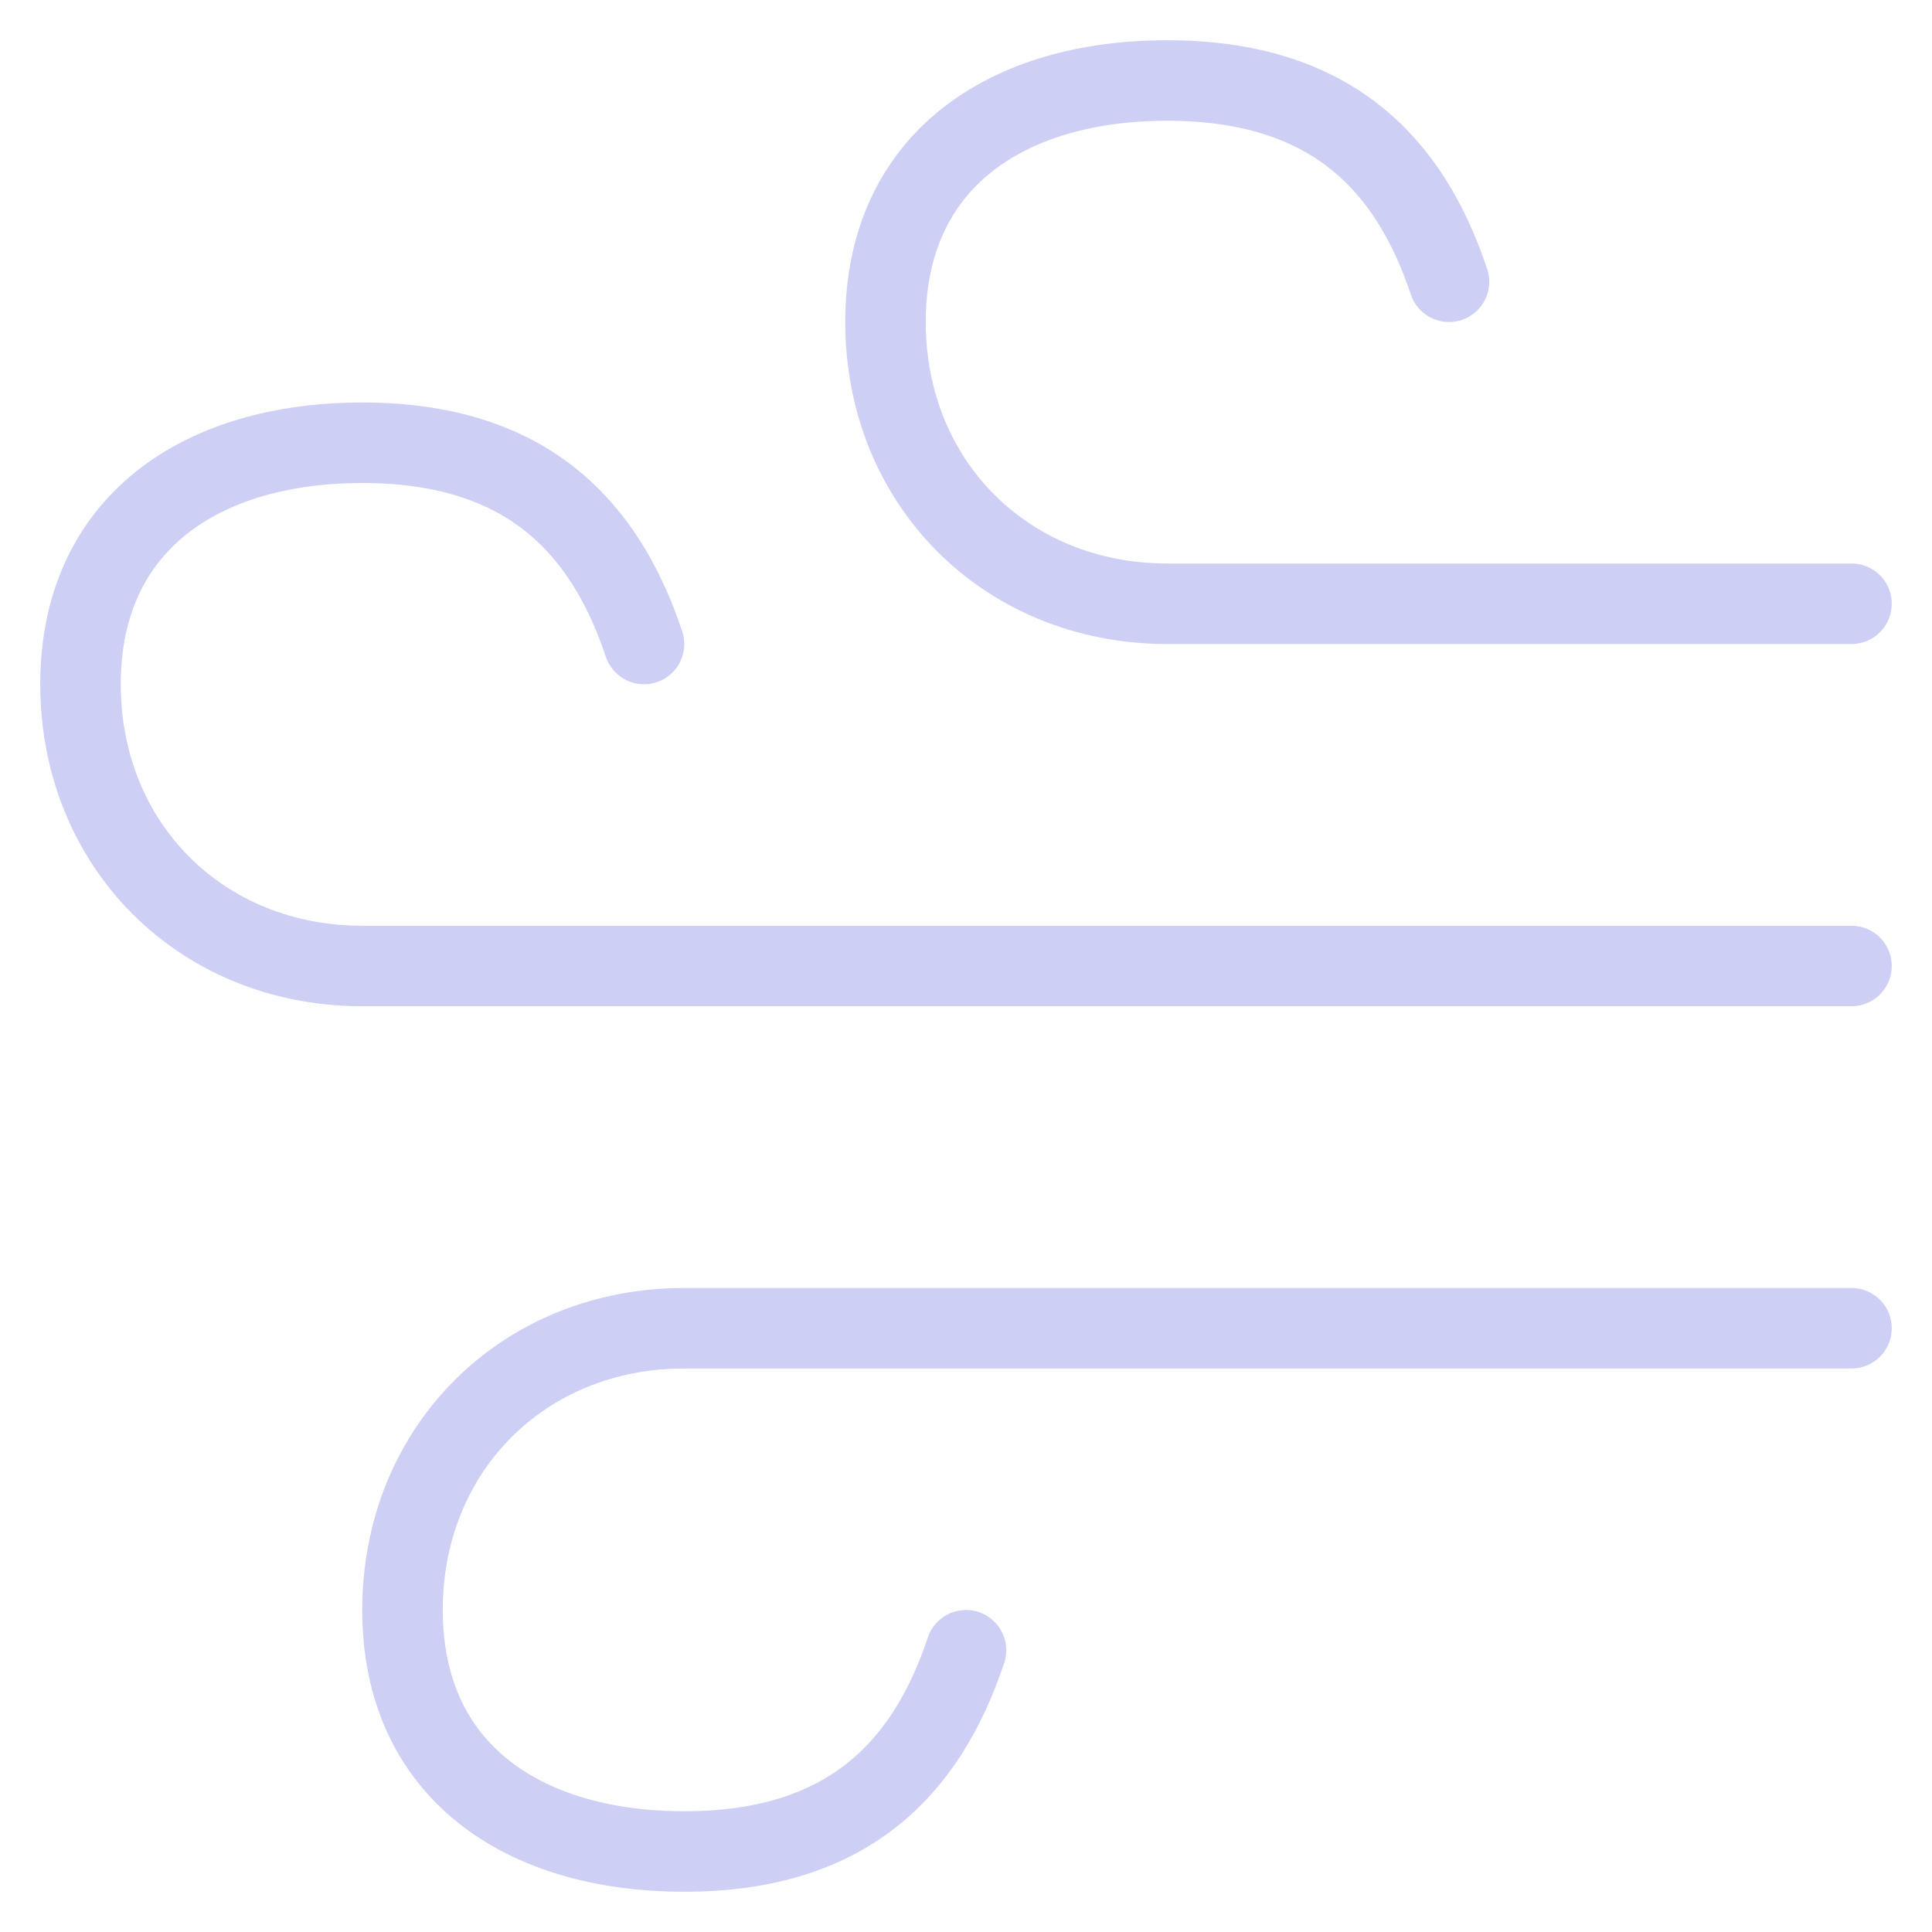
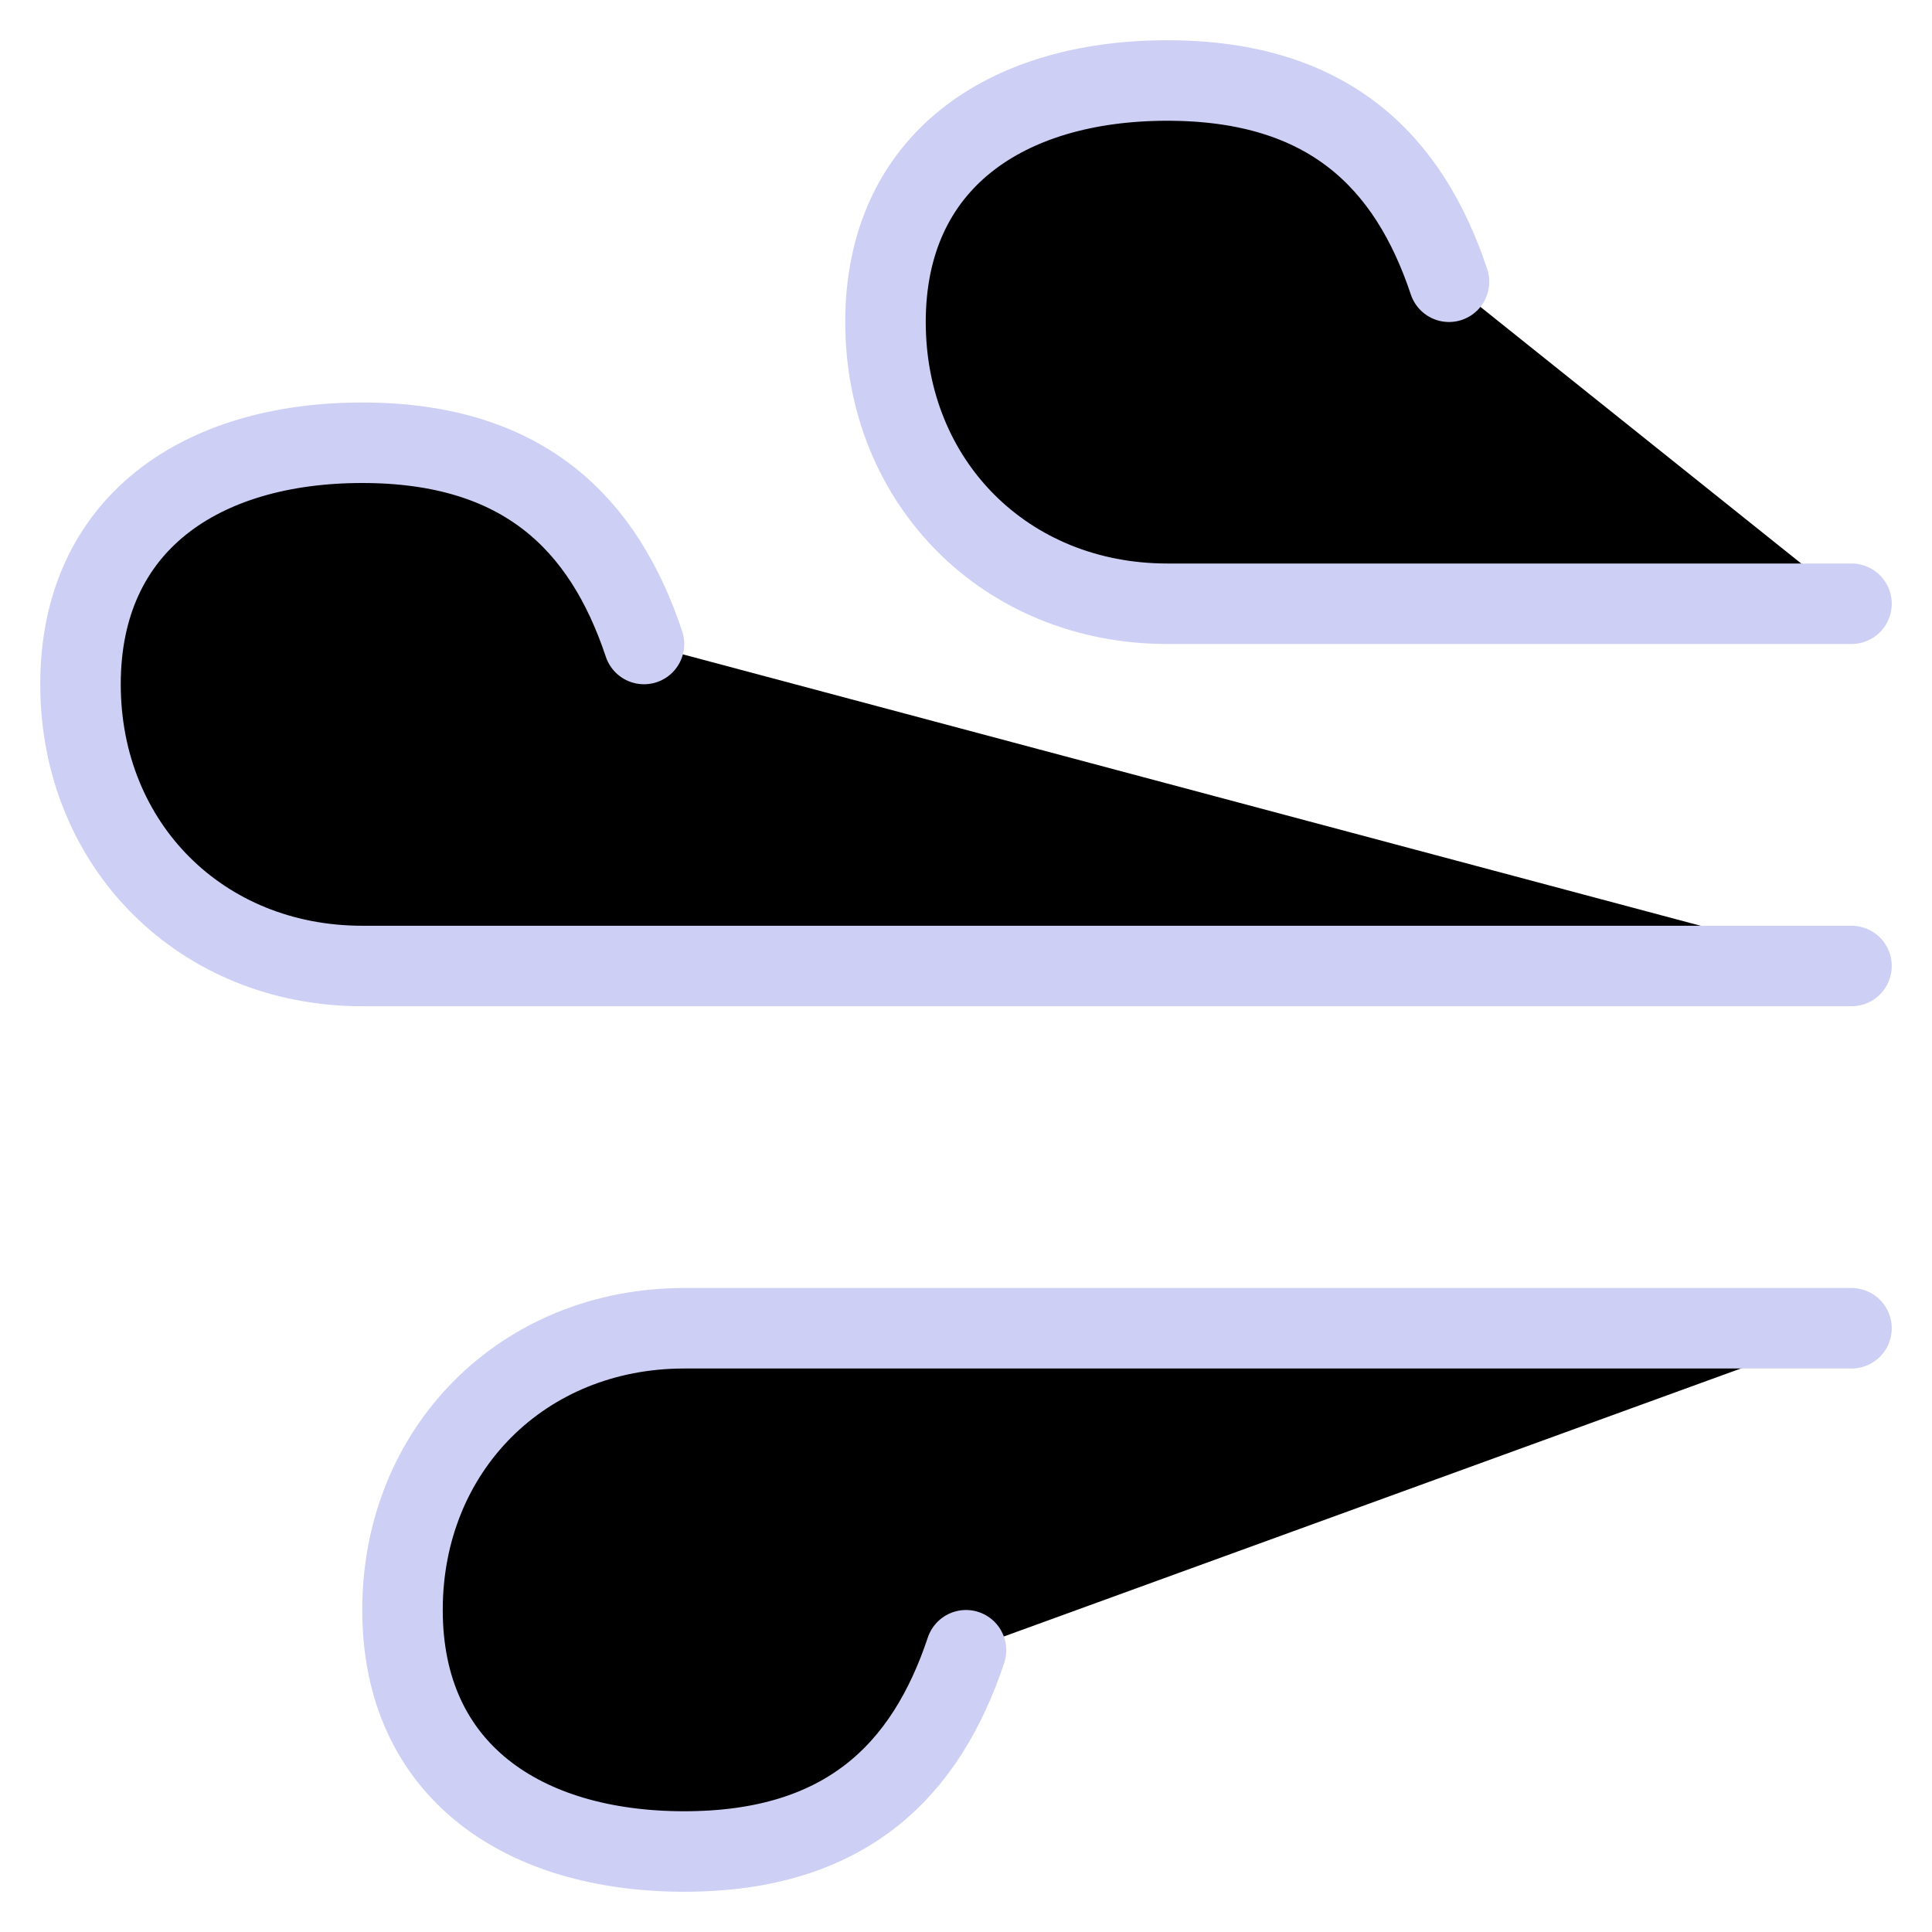
- <svg xmlns="http://www.w3.org/2000/svg" width="48" height="48" viewBox="0 0 48 48" fill="none">
+ <svg xmlns="http://www.w3.org/2000/svg" width="48" height="48" viewBox="0 0 48 48">
  <path d="M46 24C46 24 13 24 9 24C5 24 2 21 2 17C2 13 5 11 9 11C13 11 15 13 16 16" stroke="#CDCFF5" stroke-width="2" stroke-linecap="round" stroke-linejoin="round" />
  <path d="M46 33C46 33 21 33 17 33C13 33 10 36 10 40C10 44 13 46 17 46C21 46 23 44 24 41" stroke="#CDCFF5" stroke-width="2" stroke-linecap="round" stroke-linejoin="round" />
  <path d="M46 15C46 15 33 15 29 15C25 15 22 12 22 8C22 4 25 2 29 2C33 2 35 4 36 7" stroke="#CDCFF5" stroke-width="2" stroke-linecap="round" stroke-linejoin="round" />
</svg>
